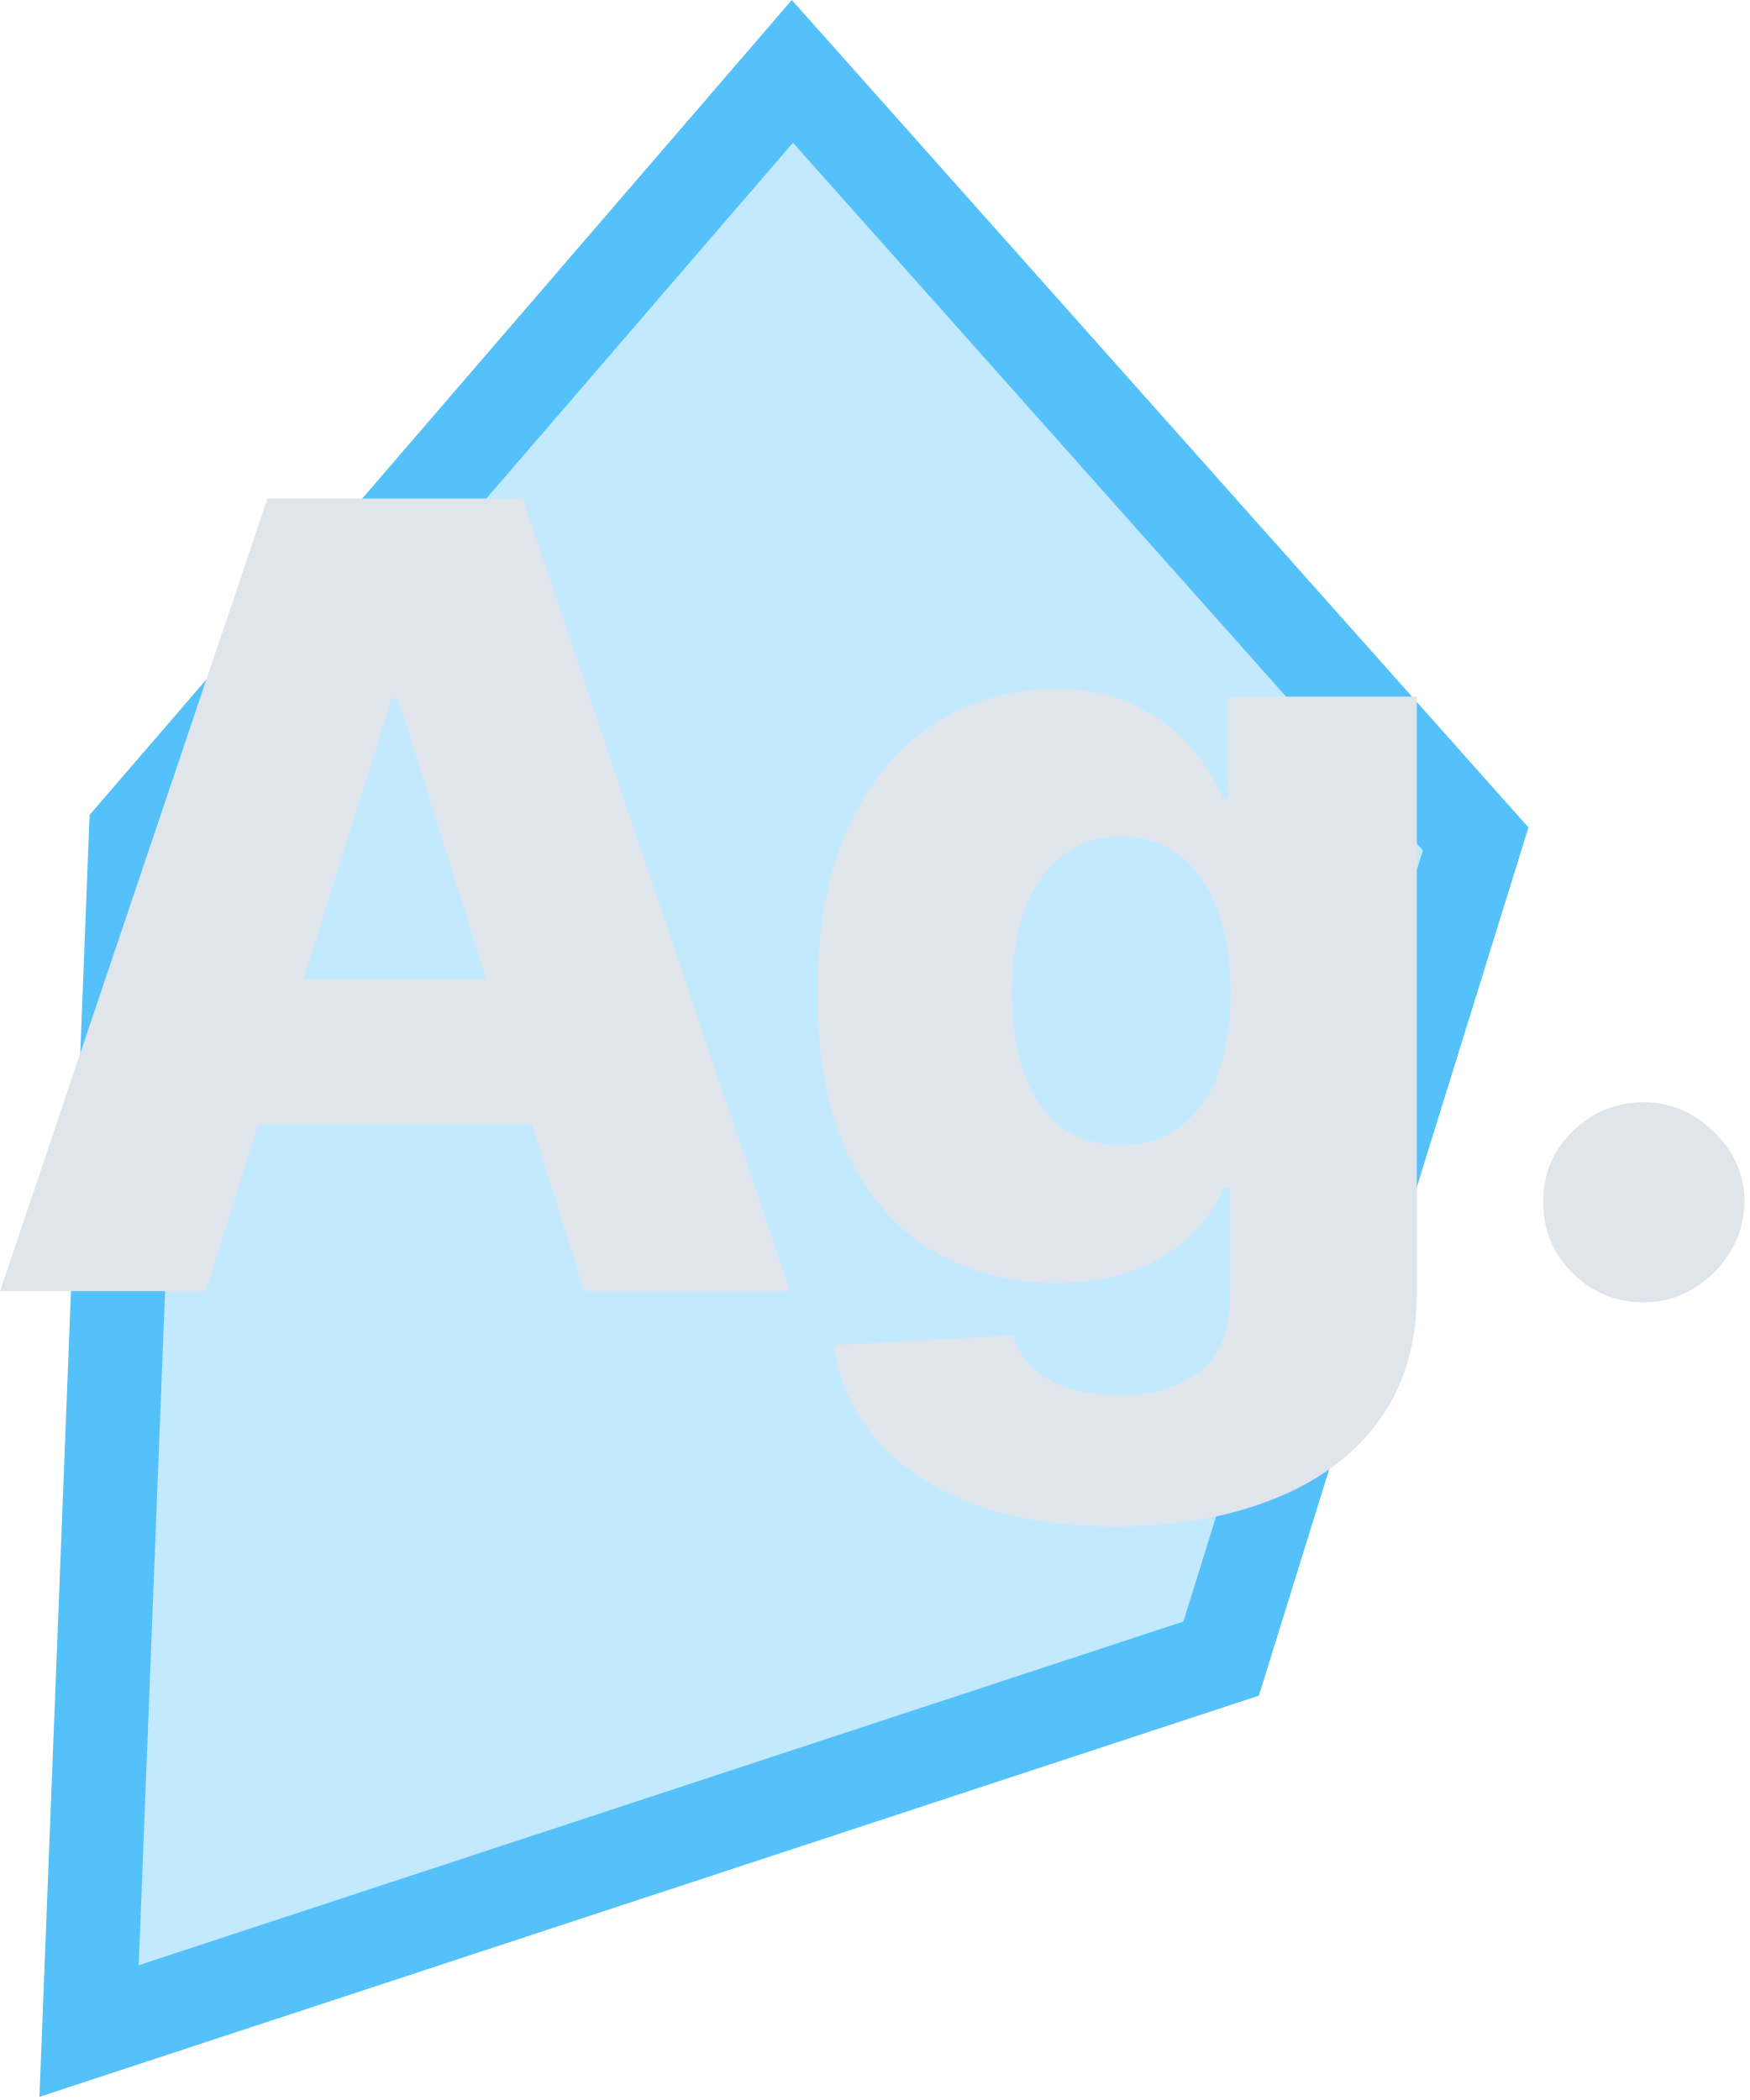
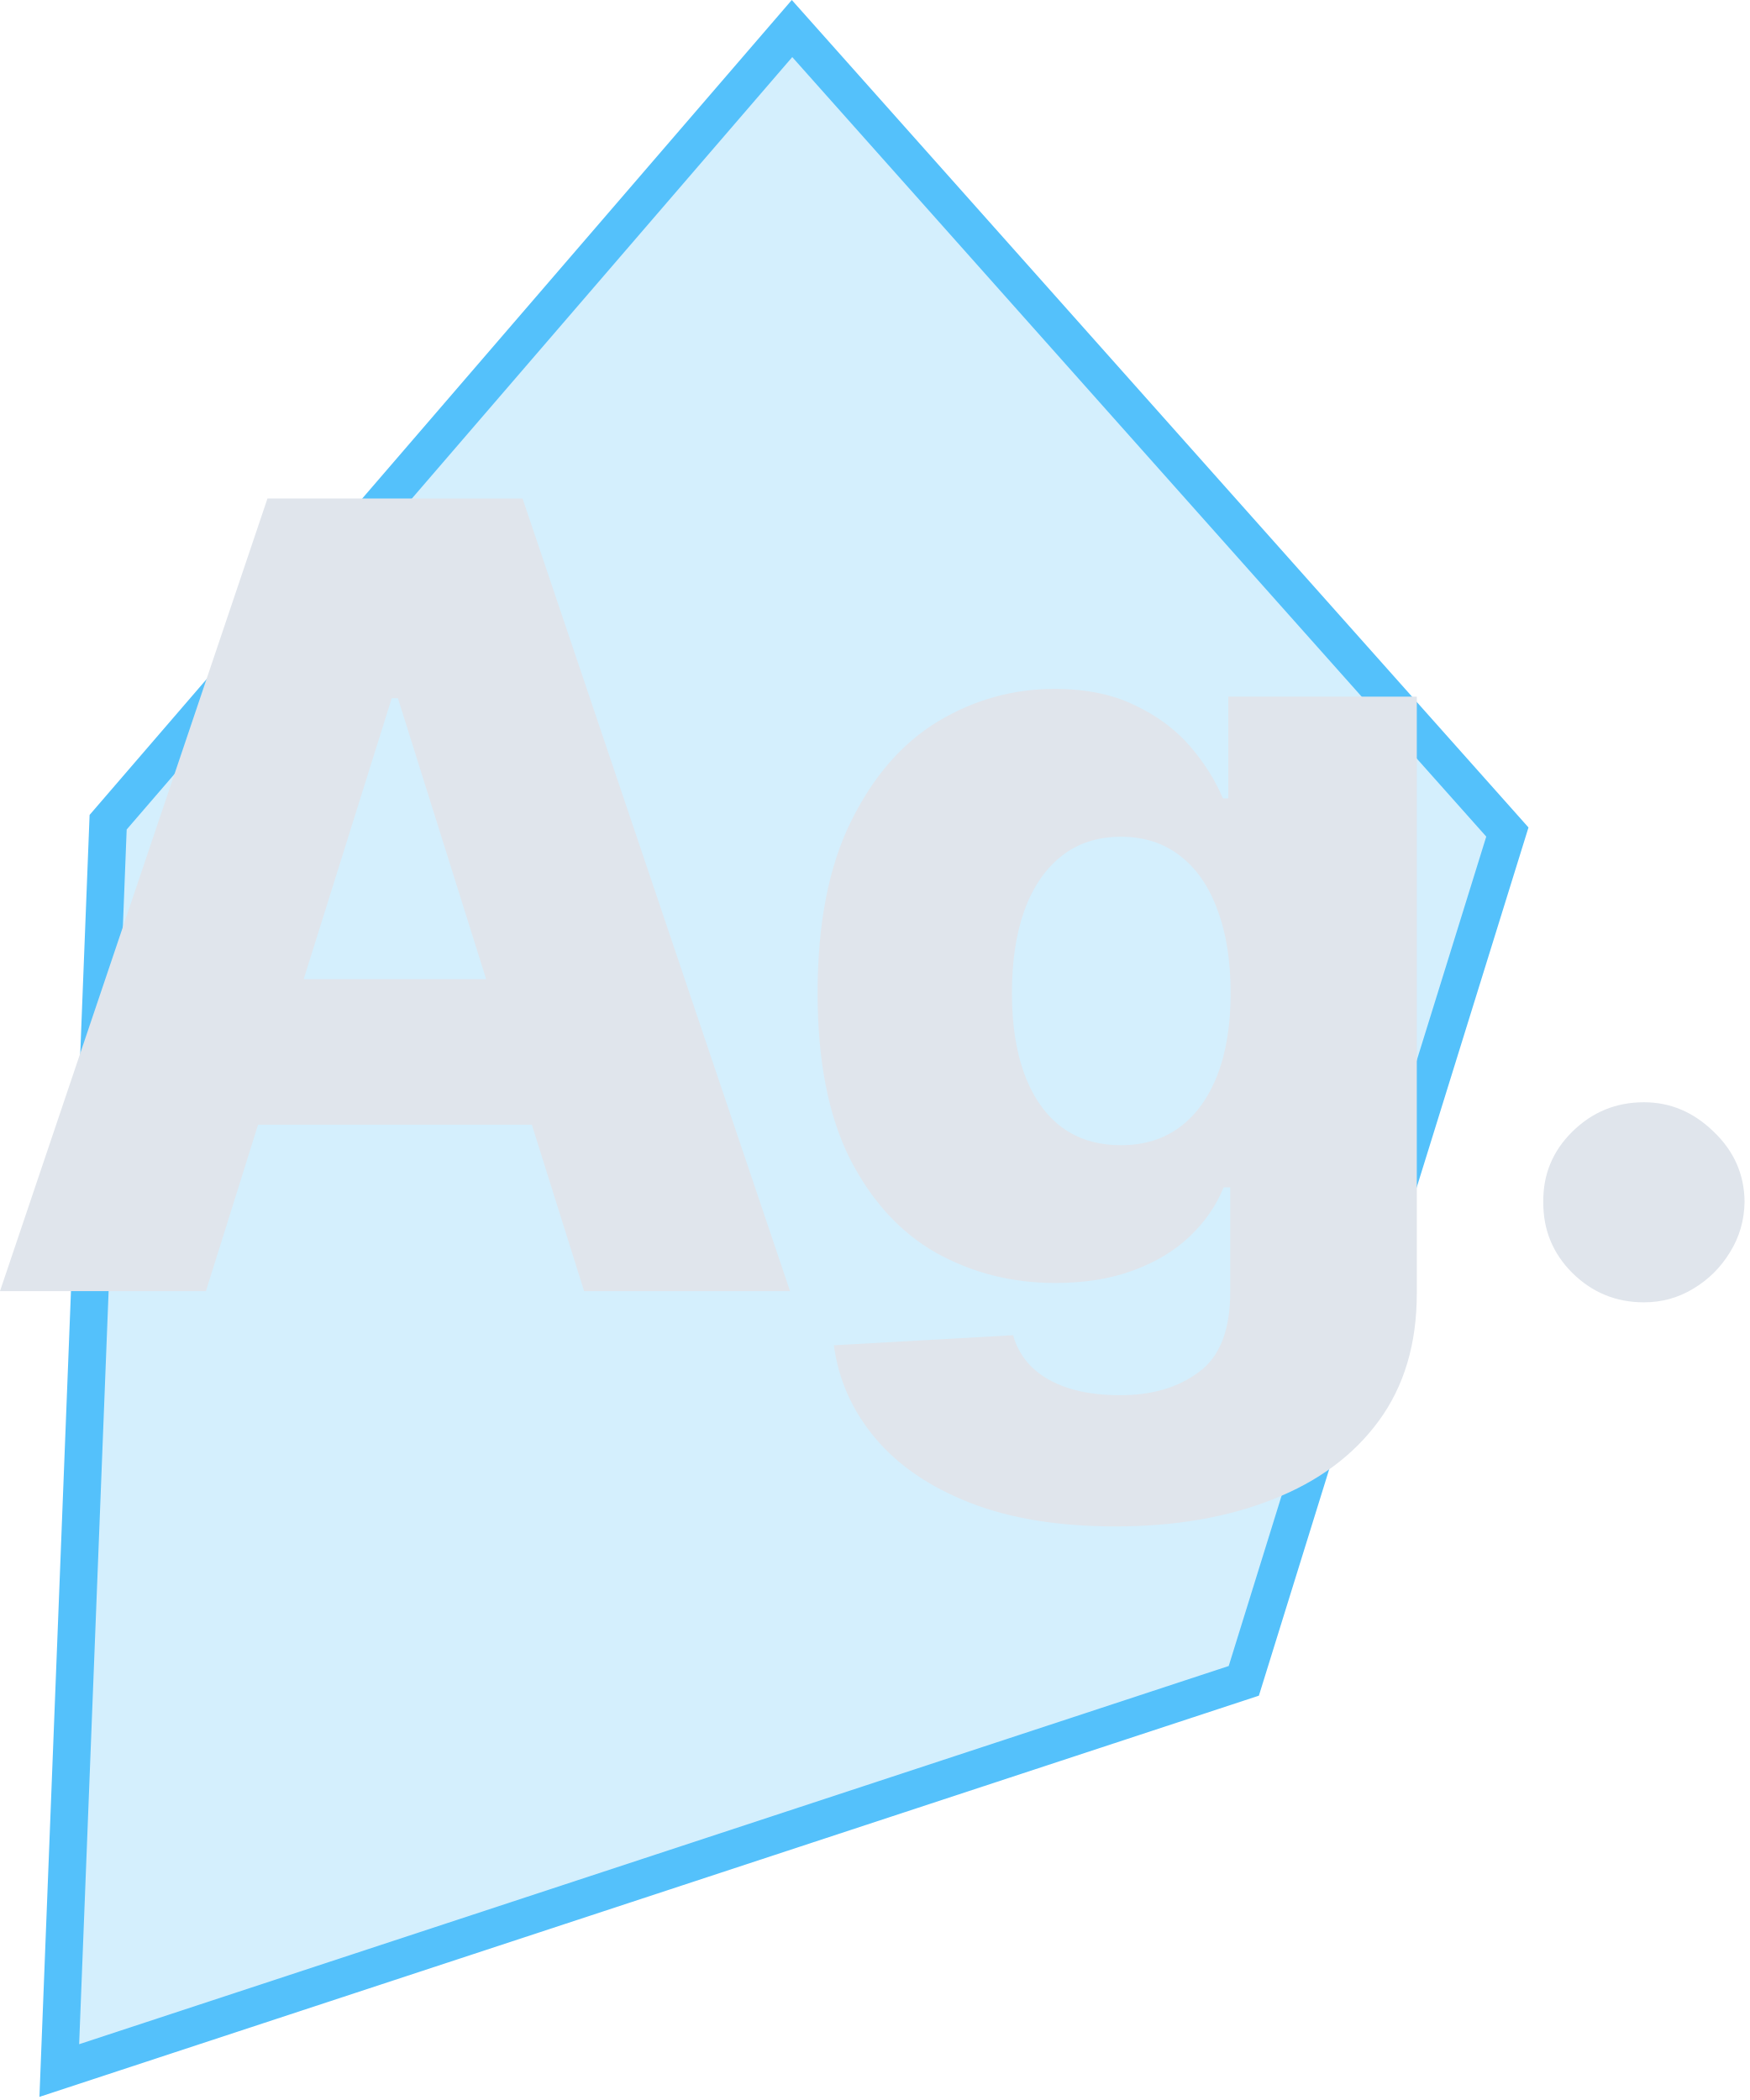
<svg xmlns="http://www.w3.org/2000/svg" width="279" height="335" viewBox="0 0 279 335" fill="none">
-   <path d="M235.371 133.821L194.773 264.584L14.207 323.999L21.683 132.91L126.383 11.383L235.371 133.821Z" fill="#54C1FB" fill-opacity="0.35" stroke="#54C1FB" stroke-width="15" />
+   <path d="M240.423 132.729L198.384 268.134L9.457 330.3L17.248 131.163L126.327 4.553L240.423 132.729Z" fill="#54C1FB" fill-opacity="0.25" stroke="#54C1FB" stroke-width="6" />
  <path d="M262.204 207.754C257.759 207.754 253.951 206.19 250.782 203.062C247.654 199.934 246.111 196.147 246.152 191.702C246.111 187.339 247.654 183.614 250.782 180.527C253.951 177.399 257.759 175.835 262.204 175.835C266.402 175.835 270.106 177.399 273.317 180.527C276.568 183.614 278.215 187.339 278.256 191.702C278.215 194.665 277.433 197.361 275.91 199.79C274.428 202.218 272.473 204.152 270.045 205.593C267.657 207.034 265.044 207.754 262.204 207.754Z" fill="#E0E5EC" />
  <path d="M177.884 243.5C168.87 243.5 161.153 242.244 154.732 239.734C148.311 237.223 143.269 233.786 139.606 229.423C135.943 225.061 133.741 220.121 133 214.606L161.585 213.001C162.12 214.935 163.108 216.623 164.549 218.063C166.03 219.504 167.944 220.615 170.29 221.397C172.677 222.179 175.476 222.57 178.687 222.57C183.749 222.57 187.927 221.336 191.22 218.866C194.553 216.438 196.22 212.178 196.22 206.086V189.417H195.171C193.977 192.339 192.166 194.953 189.738 197.258C187.31 199.562 184.284 201.373 180.662 202.691C177.081 204.008 172.966 204.666 168.315 204.666C161.4 204.666 155.061 203.061 149.299 199.851C143.578 196.599 138.989 191.578 135.531 184.786C132.115 177.954 130.407 169.167 130.407 158.424C130.407 147.352 132.177 138.235 135.717 131.074C139.256 123.871 143.887 118.541 149.608 115.083C155.37 111.626 161.565 109.897 168.191 109.897C173.171 109.897 177.431 110.762 180.971 112.49C184.552 114.178 187.495 116.359 189.8 119.035C192.105 121.71 193.854 124.488 195.047 127.369H195.912V111.132H225.978V206.333C225.978 214.359 223.962 221.13 219.928 226.645C215.894 232.16 210.256 236.338 203.012 239.178C195.768 242.059 187.392 243.5 177.884 243.5ZM178.81 182.687C182.473 182.687 185.601 181.72 188.194 179.786C190.787 177.851 192.784 175.073 194.183 171.451C195.582 167.829 196.282 163.487 196.282 158.424C196.282 153.279 195.582 148.855 194.183 145.15C192.825 141.405 190.829 138.524 188.194 136.507C185.601 134.49 182.473 133.482 178.81 133.482C175.065 133.482 171.895 134.511 169.302 136.569C166.709 138.626 164.734 141.528 163.376 145.274C162.058 148.978 161.4 153.361 161.4 158.424C161.4 163.487 162.079 167.829 163.437 171.451C164.795 175.073 166.751 177.851 169.302 179.786C171.895 181.72 175.065 182.687 178.81 182.687Z" fill="#E0E5EC" />
  <path d="M32.845 205.963H0L42.661 79.522H83.347L126.008 205.963H93.163L63.467 111.38H62.48L32.845 205.963ZM28.462 156.202H97.115V179.416H28.462V156.202Z" fill="#E0E5EC" />
</svg>
